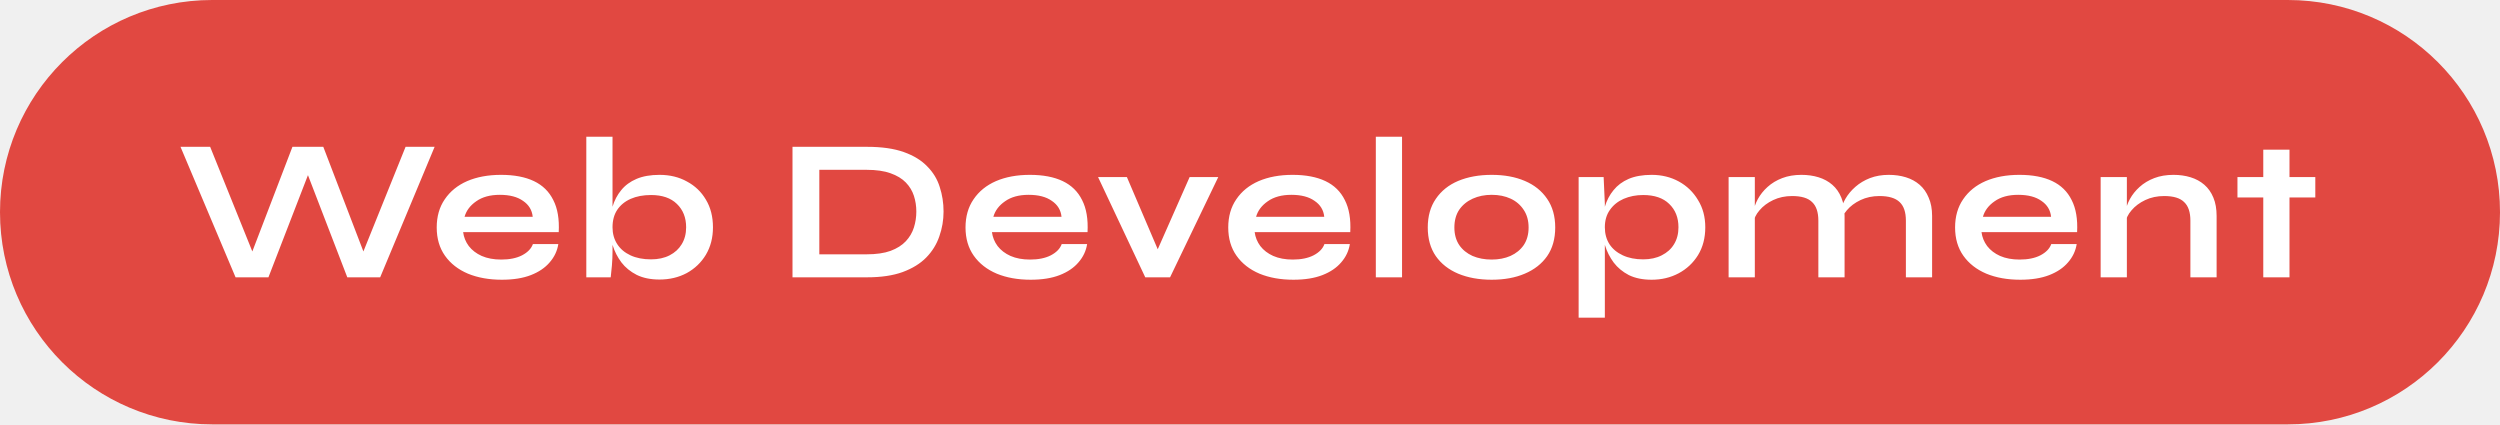
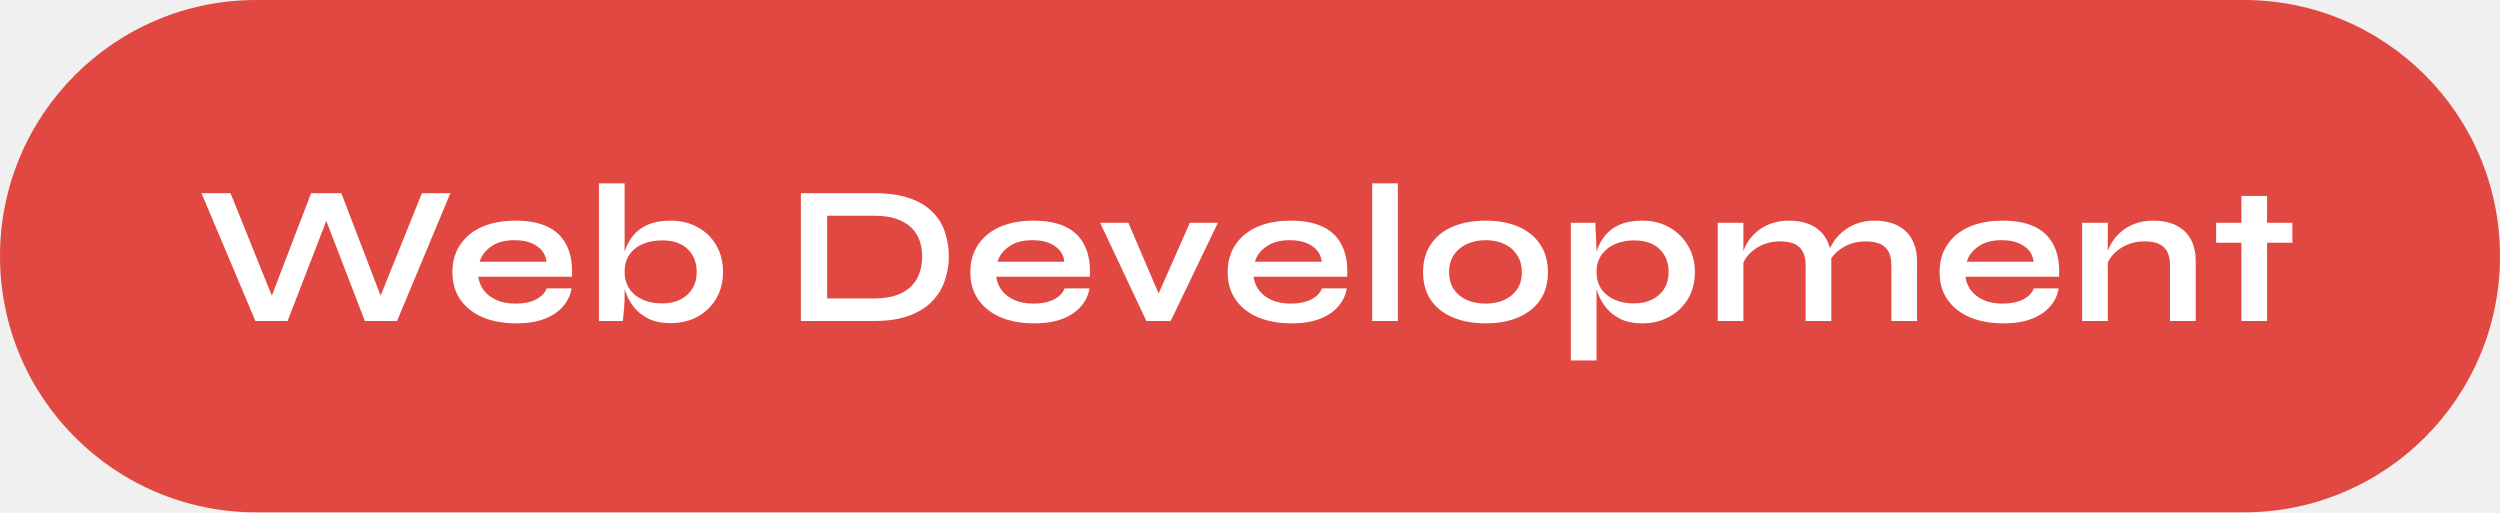
- <svg xmlns="http://www.w3.org/2000/svg" width="595" height="101" viewBox="0 0 595 101" fill="none">
-   <rect width="595" height="101" rx="50.5" fill="#E14841" />
-   <path d="M56.064 66L42.96 34.944H50.016L61.104 62.448L59.04 62.496L69.6 34.944H76.944L87.504 62.496L85.44 62.448L96.528 34.944H103.44L90.48 66H82.656L72.288 39.072H74.304L63.888 66H56.064ZM126.834 58.08H132.882C132.626 59.712 131.938 61.168 130.818 62.448C129.73 63.728 128.242 64.736 126.354 65.472C124.466 66.208 122.162 66.576 119.442 66.576C116.402 66.576 113.714 66.096 111.378 65.136C109.042 64.144 107.218 62.72 105.906 60.864C104.594 59.008 103.938 56.768 103.938 54.144C103.938 51.52 104.578 49.28 105.858 47.424C107.138 45.536 108.914 44.096 111.186 43.104C113.49 42.112 116.178 41.616 119.25 41.616C122.386 41.616 124.994 42.112 127.074 43.104C129.154 44.096 130.69 45.6 131.682 47.616C132.706 49.6 133.138 52.144 132.978 55.248H110.226C110.386 56.464 110.834 57.568 111.57 58.56C112.338 59.552 113.362 60.336 114.642 60.912C115.954 61.488 117.506 61.776 119.298 61.776C121.282 61.776 122.93 61.44 124.242 60.768C125.586 60.064 126.45 59.168 126.834 58.08ZM118.962 46.368C116.658 46.368 114.786 46.88 113.346 47.904C111.906 48.896 110.978 50.128 110.562 51.6H126.786C126.626 50 125.858 48.736 124.482 47.808C123.138 46.848 121.298 46.368 118.962 46.368ZM156.965 66.528C154.853 66.528 153.045 66.16 151.541 65.424C150.037 64.656 148.821 63.664 147.893 62.448C146.965 61.2 146.277 59.856 145.829 58.416C145.381 56.944 145.157 55.504 145.157 54.096C145.157 52.336 145.365 50.704 145.781 49.2C146.229 47.696 146.917 46.384 147.845 45.264C148.773 44.112 149.989 43.216 151.493 42.576C152.997 41.936 154.821 41.616 156.965 41.616C159.429 41.616 161.605 42.144 163.493 43.2C165.413 44.224 166.917 45.664 168.005 47.52C169.125 49.376 169.685 51.568 169.685 54.096C169.685 56.56 169.125 58.736 168.005 60.624C166.885 62.48 165.365 63.936 163.445 64.992C161.525 66.016 159.365 66.528 156.965 66.528ZM154.949 61.728C156.645 61.728 158.117 61.408 159.365 60.768C160.613 60.128 161.573 59.248 162.245 58.128C162.949 56.976 163.301 55.632 163.301 54.096C163.301 51.792 162.565 49.936 161.093 48.528C159.653 47.12 157.605 46.416 154.949 46.416C153.093 46.416 151.477 46.72 150.101 47.328C148.725 47.936 147.653 48.816 146.885 49.968C146.149 51.088 145.781 52.464 145.781 54.096C145.781 55.6 146.149 56.928 146.885 58.08C147.621 59.232 148.677 60.128 150.053 60.768C151.429 61.408 153.061 61.728 154.949 61.728ZM145.781 32.544V59.856C145.781 60.88 145.733 61.984 145.637 63.168C145.541 64.32 145.445 65.264 145.349 66H139.541V32.544H145.781ZM206.374 34.944C209.862 34.944 212.774 35.36 215.11 36.192C217.446 37.024 219.302 38.16 220.678 39.6C222.086 41.008 223.078 42.64 223.654 44.496C224.262 46.352 224.566 48.304 224.566 50.352C224.566 52.4 224.23 54.368 223.558 56.256C222.918 58.144 221.878 59.824 220.438 61.296C219.03 62.736 217.158 63.888 214.822 64.752C212.518 65.584 209.702 66 206.374 66H188.614V34.944H206.374ZM194.998 60.528H206.23C208.534 60.528 210.438 60.256 211.942 59.712C213.478 59.136 214.694 58.368 215.59 57.408C216.486 56.448 217.126 55.36 217.51 54.144C217.894 52.928 218.086 51.664 218.086 50.352C218.086 49.04 217.894 47.792 217.51 46.608C217.126 45.424 216.486 44.368 215.59 43.44C214.694 42.512 213.478 41.776 211.942 41.232C210.438 40.688 208.534 40.416 206.23 40.416H194.998V60.528ZM252.69 58.08H258.738C258.482 59.712 257.794 61.168 256.674 62.448C255.586 63.728 254.098 64.736 252.21 65.472C250.322 66.208 248.018 66.576 245.298 66.576C242.258 66.576 239.57 66.096 237.234 65.136C234.898 64.144 233.074 62.72 231.762 60.864C230.45 59.008 229.794 56.768 229.794 54.144C229.794 51.52 230.434 49.28 231.714 47.424C232.994 45.536 234.77 44.096 237.042 43.104C239.346 42.112 242.034 41.616 245.106 41.616C248.242 41.616 250.85 42.112 252.93 43.104C255.01 44.096 256.546 45.6 257.538 47.616C258.562 49.6 258.994 52.144 258.834 55.248H236.082C236.242 56.464 236.69 57.568 237.426 58.56C238.194 59.552 239.218 60.336 240.498 60.912C241.81 61.488 243.362 61.776 245.154 61.776C247.138 61.776 248.786 61.44 250.098 60.768C251.442 60.064 252.306 59.168 252.69 58.08ZM244.818 46.368C242.514 46.368 240.642 46.88 239.202 47.904C237.762 48.896 236.834 50.128 236.418 51.6H252.642C252.482 50 251.714 48.736 250.338 47.808C248.994 46.848 247.154 46.368 244.818 46.368ZM276.651 61.92H274.395L283.131 42.144H289.947L278.475 66H272.571L261.339 42.144H268.203L276.651 61.92ZM315.219 58.08H321.267C321.011 59.712 320.323 61.168 319.203 62.448C318.115 63.728 316.627 64.736 314.739 65.472C312.851 66.208 310.547 66.576 307.827 66.576C304.787 66.576 302.099 66.096 299.763 65.136C297.427 64.144 295.603 62.72 294.291 60.864C292.979 59.008 292.323 56.768 292.323 54.144C292.323 51.52 292.963 49.28 294.243 47.424C295.523 45.536 297.299 44.096 299.571 43.104C301.875 42.112 304.563 41.616 307.635 41.616C310.771 41.616 313.379 42.112 315.459 43.104C317.539 44.096 319.075 45.6 320.067 47.616C321.091 49.6 321.523 52.144 321.363 55.248H298.611C298.771 56.464 299.219 57.568 299.955 58.56C300.723 59.552 301.747 60.336 303.027 60.912C304.339 61.488 305.891 61.776 307.683 61.776C309.667 61.776 311.315 61.44 312.627 60.768C313.971 60.064 314.835 59.168 315.219 58.08ZM307.347 46.368C305.043 46.368 303.171 46.88 301.731 47.904C300.291 48.896 299.363 50.128 298.947 51.6H315.171C315.011 50 314.243 48.736 312.867 47.808C311.523 46.848 309.683 46.368 307.347 46.368ZM327.446 32.544H333.686V66H327.446V32.544ZM355.022 66.576C352.014 66.576 349.358 66.096 347.054 65.136C344.782 64.176 343.006 62.784 341.726 60.96C340.446 59.104 339.806 56.832 339.806 54.144C339.806 51.456 340.446 49.184 341.726 47.328C343.006 45.44 344.782 44.016 347.054 43.056C349.358 42.096 352.014 41.616 355.022 41.616C358.03 41.616 360.654 42.096 362.894 43.056C365.166 44.016 366.942 45.44 368.222 47.328C369.502 49.184 370.142 51.456 370.142 54.144C370.142 56.832 369.502 59.104 368.222 60.96C366.942 62.784 365.166 64.176 362.894 65.136C360.654 66.096 358.03 66.576 355.022 66.576ZM355.022 61.776C356.686 61.776 358.174 61.488 359.486 60.912C360.83 60.304 361.886 59.44 362.654 58.32C363.422 57.168 363.806 55.776 363.806 54.144C363.806 52.512 363.422 51.12 362.654 49.968C361.886 48.784 360.846 47.888 359.534 47.28C358.222 46.672 356.718 46.368 355.022 46.368C353.358 46.368 351.854 46.672 350.51 47.28C349.166 47.888 348.094 48.768 347.294 49.92C346.526 51.072 346.142 52.48 346.142 54.144C346.142 55.776 346.526 57.168 347.294 58.32C348.062 59.44 349.118 60.304 350.462 60.912C351.806 61.488 353.326 61.776 355.022 61.776ZM393.09 66.576C390.978 66.576 389.17 66.208 387.666 65.472C386.194 64.704 384.994 63.712 384.066 62.496C383.138 61.248 382.45 59.888 382.002 58.416C381.554 56.944 381.33 55.504 381.33 54.096C381.33 52.336 381.538 50.704 381.954 49.2C382.402 47.696 383.09 46.384 384.018 45.264C384.946 44.112 386.146 43.216 387.618 42.576C389.122 41.936 390.946 41.616 393.09 41.616C395.49 41.616 397.65 42.144 399.57 43.2C401.49 44.256 403.01 45.728 404.13 47.616C405.282 49.472 405.858 51.632 405.858 54.096C405.858 56.624 405.282 58.832 404.13 60.72C402.978 62.576 401.442 64.016 399.522 65.04C397.602 66.064 395.458 66.576 393.09 66.576ZM391.074 61.728C392.77 61.728 394.242 61.408 395.49 60.768C396.77 60.128 397.746 59.248 398.418 58.128C399.122 56.976 399.474 55.632 399.474 54.096C399.474 51.792 398.738 49.936 397.266 48.528C395.826 47.12 393.762 46.416 391.074 46.416C389.378 46.416 387.826 46.72 386.418 47.328C385.042 47.936 383.954 48.816 383.154 49.968C382.354 51.088 381.954 52.464 381.954 54.096C381.954 55.632 382.322 56.976 383.058 58.128C383.794 59.248 384.85 60.128 386.226 60.768C387.602 61.408 389.218 61.728 391.074 61.728ZM375.714 42.144H381.666L381.954 48.48V75.6H375.714V42.144ZM411.409 42.144H417.649V66H411.409V42.144ZM428.737 41.616C430.209 41.616 431.569 41.808 432.817 42.192C434.065 42.576 435.153 43.168 436.081 43.968C437.009 44.768 437.729 45.792 438.241 47.04C438.753 48.256 439.009 49.712 439.009 51.408V66H432.769V52.512C432.769 50.496 432.273 49.024 431.281 48.096C430.321 47.136 428.737 46.656 426.529 46.656C424.865 46.656 423.361 46.976 422.017 47.616C420.673 48.256 419.585 49.072 418.753 50.064C417.921 51.024 417.441 52.032 417.313 53.088L417.265 50.64C417.425 49.52 417.793 48.432 418.369 47.376C418.945 46.32 419.713 45.36 420.673 44.496C421.665 43.6 422.833 42.896 424.177 42.384C425.521 41.872 427.041 41.616 428.737 41.616ZM449.521 41.616C450.993 41.616 452.353 41.808 453.601 42.192C454.849 42.576 455.937 43.168 456.865 43.968C457.793 44.768 458.513 45.792 459.025 47.04C459.569 48.256 459.841 49.712 459.841 51.408V66H453.601V52.512C453.601 50.496 453.105 49.024 452.113 48.096C451.121 47.136 449.521 46.656 447.313 46.656C445.649 46.656 444.145 46.976 442.801 47.616C441.457 48.256 440.369 49.072 439.537 50.064C438.705 51.024 438.241 52.032 438.145 53.088L438.049 50.496C438.209 49.44 438.593 48.384 439.201 47.328C439.809 46.272 440.609 45.312 441.601 44.448C442.593 43.584 443.745 42.896 445.057 42.384C446.401 41.872 447.889 41.616 449.521 41.616ZM488.206 58.08H494.254C493.998 59.712 493.31 61.168 492.19 62.448C491.102 63.728 489.614 64.736 487.726 65.472C485.838 66.208 483.534 66.576 480.814 66.576C477.774 66.576 475.086 66.096 472.75 65.136C470.414 64.144 468.59 62.72 467.278 60.864C465.966 59.008 465.31 56.768 465.31 54.144C465.31 51.52 465.95 49.28 467.23 47.424C468.51 45.536 470.286 44.096 472.558 43.104C474.862 42.112 477.55 41.616 480.622 41.616C483.758 41.616 486.366 42.112 488.446 43.104C490.526 44.096 492.062 45.6 493.054 47.616C494.078 49.6 494.51 52.144 494.35 55.248H471.598C471.758 56.464 472.206 57.568 472.942 58.56C473.71 59.552 474.734 60.336 476.014 60.912C477.326 61.488 478.878 61.776 480.67 61.776C482.654 61.776 484.302 61.44 485.614 60.768C486.958 60.064 487.822 59.168 488.206 58.08ZM480.334 46.368C478.03 46.368 476.158 46.88 474.718 47.904C473.278 48.896 472.35 50.128 471.934 51.6H488.158C487.998 50 487.23 48.736 485.854 47.808C484.51 46.848 482.67 46.368 480.334 46.368ZM499.954 42.144H506.194V66H499.954V42.144ZM517.282 41.616C518.754 41.616 520.114 41.808 521.362 42.192C522.61 42.576 523.698 43.168 524.626 43.968C525.554 44.768 526.274 45.792 526.786 47.04C527.298 48.256 527.554 49.712 527.554 51.408V66H521.314V52.512C521.314 50.496 520.818 49.024 519.826 48.096C518.866 47.136 517.282 46.656 515.074 46.656C513.41 46.656 511.906 46.976 510.562 47.616C509.218 48.256 508.13 49.072 507.298 50.064C506.466 51.024 505.986 52.032 505.858 53.088L505.81 50.64C505.97 49.52 506.338 48.432 506.914 47.376C507.49 46.32 508.258 45.36 509.218 44.496C510.21 43.6 511.378 42.896 512.722 42.384C514.066 41.872 515.586 41.616 517.282 41.616ZM532.515 42.144H551.043V46.992H532.515V42.144ZM538.659 35.616H544.899V66H538.659V35.616Z" fill="white" />
+ <svg xmlns="http://www.w3.org/2000/svg" width="405" height="83" viewBox="0 0 405 83" fill="none">
+   <rect width="405" height="83" rx="41.5" fill="#E14841" />
+   <path d="M41.376 52L32.64 31.296H37.344L44.736 49.632L43.36 49.664L50.4 31.296H55.296L62.336 49.664L60.96 49.632L68.352 31.296H72.96L64.32 52H59.104L52.192 34.048H53.536L46.592 52H41.376ZM88.556 46.72H92.588C92.417 47.808 91.959 48.779 91.212 49.632C90.487 50.485 89.495 51.157 88.236 51.648C86.977 52.139 85.441 52.384 83.628 52.384C81.601 52.384 79.809 52.064 78.252 51.424C76.695 50.763 75.479 49.813 74.604 48.576C73.729 47.339 73.292 45.845 73.292 44.096C73.292 42.347 73.719 40.853 74.572 39.616C75.425 38.357 76.609 37.397 78.124 36.736C79.66 36.075 81.452 35.744 83.5 35.744C85.591 35.744 87.329 36.075 88.716 36.736C90.103 37.397 91.127 38.4 91.788 39.744C92.471 41.067 92.759 42.763 92.652 44.832H77.484C77.591 45.643 77.889 46.379 78.38 47.04C78.892 47.701 79.575 48.224 80.428 48.608C81.303 48.992 82.337 49.184 83.532 49.184C84.855 49.184 85.953 48.96 86.828 48.512C87.724 48.043 88.3 47.445 88.556 46.72ZM83.308 38.912C81.772 38.912 80.524 39.253 79.564 39.936C78.604 40.597 77.985 41.419 77.708 42.4H88.524C88.417 41.333 87.905 40.491 86.988 39.872C86.092 39.232 84.865 38.912 83.308 38.912ZM108.643 52.352C107.235 52.352 106.03 52.107 105.027 51.616C104.025 51.104 103.214 50.443 102.595 49.632C101.977 48.8 101.518 47.904 101.219 46.944C100.921 45.963 100.771 45.003 100.771 44.064C100.771 42.891 100.91 41.803 101.187 40.8C101.486 39.797 101.945 38.923 102.563 38.176C103.182 37.408 103.993 36.811 104.995 36.384C105.998 35.957 107.214 35.744 108.643 35.744C110.286 35.744 111.737 36.096 112.996 36.8C114.276 37.483 115.278 38.443 116.003 39.68C116.75 40.917 117.123 42.379 117.123 44.064C117.123 45.707 116.75 47.157 116.003 48.416C115.257 49.653 114.243 50.624 112.963 51.328C111.683 52.011 110.243 52.352 108.643 52.352ZM107.299 49.152C108.43 49.152 109.411 48.939 110.243 48.512C111.075 48.085 111.715 47.499 112.163 46.752C112.633 45.984 112.868 45.088 112.868 44.064C112.868 42.528 112.377 41.291 111.396 40.352C110.435 39.413 109.07 38.944 107.299 38.944C106.062 38.944 104.985 39.147 104.067 39.552C103.15 39.957 102.435 40.544 101.923 41.312C101.433 42.059 101.187 42.976 101.187 44.064C101.187 45.067 101.433 45.952 101.923 46.72C102.414 47.488 103.118 48.085 104.035 48.512C104.953 48.939 106.041 49.152 107.299 49.152ZM101.187 29.696V47.904C101.187 48.587 101.155 49.323 101.091 50.112C101.027 50.88 100.963 51.509 100.899 52H97.028V29.696H101.187ZM141.583 31.296C143.908 31.296 145.849 31.573 147.407 32.128C148.964 32.683 150.201 33.44 151.119 34.4C152.057 35.339 152.719 36.427 153.103 37.664C153.508 38.901 153.711 40.203 153.711 41.568C153.711 42.933 153.487 44.245 153.039 45.504C152.612 46.763 151.919 47.883 150.959 48.864C150.02 49.824 148.772 50.592 147.215 51.168C145.679 51.723 143.801 52 141.583 52H129.743V31.296H141.583ZM133.999 48.352H141.487C143.023 48.352 144.292 48.171 145.295 47.808C146.319 47.424 147.129 46.912 147.727 46.272C148.324 45.632 148.751 44.907 149.007 44.096C149.263 43.285 149.391 42.443 149.391 41.568C149.391 40.693 149.263 39.861 149.007 39.072C148.751 38.283 148.324 37.579 147.727 36.96C147.129 36.341 146.319 35.851 145.295 35.488C144.292 35.125 143.023 34.944 141.487 34.944H133.999V48.352ZM172.46 46.72H176.492C176.321 47.808 175.862 48.779 175.116 49.632C174.39 50.485 173.398 51.157 172.14 51.648C170.881 52.139 169.345 52.384 167.532 52.384C165.505 52.384 163.713 52.064 162.156 51.424C160.598 50.763 159.382 49.813 158.508 48.576C157.633 47.339 157.196 45.845 157.196 44.096C157.196 42.347 157.622 40.853 158.476 39.616C159.329 38.357 160.513 37.397 162.028 36.736C163.564 36.075 165.356 35.744 167.404 35.744C169.494 35.744 171.233 36.075 172.62 36.736C174.006 37.397 175.03 38.4 175.692 39.744C176.374 41.067 176.662 42.763 176.556 44.832H161.388C161.494 45.643 161.793 46.379 162.284 47.04C162.796 47.701 163.478 48.224 164.332 48.608C165.206 48.992 166.241 49.184 167.436 49.184C168.758 49.184 169.857 48.96 170.732 48.512C171.628 48.043 172.204 47.445 172.46 46.72ZM167.212 38.912C165.676 38.912 164.428 39.253 163.468 39.936C162.508 40.597 161.889 41.419 161.612 42.4H172.428C172.321 41.333 171.809 40.491 170.892 39.872C169.996 39.232 168.769 38.912 167.212 38.912ZM188.434 49.28H186.93L192.754 36.096H197.298L189.65 52H185.714L178.226 36.096H182.802L188.434 49.28ZM214.146 46.72H218.178C218.007 47.808 217.549 48.779 216.802 49.632C216.077 50.485 215.085 51.157 213.826 51.648C212.567 52.139 211.031 52.384 209.218 52.384C207.191 52.384 205.399 52.064 203.842 51.424C202.285 50.763 201.069 49.813 200.194 48.576C199.319 47.339 198.882 45.845 198.882 44.096C198.882 42.347 199.309 40.853 200.162 39.616C201.015 38.357 202.199 37.397 203.714 36.736C205.25 36.075 207.042 35.744 209.09 35.744C211.181 35.744 212.919 36.075 214.306 36.736C215.693 37.397 216.717 38.4 217.378 39.744C218.061 41.067 218.349 42.763 218.242 44.832H203.074C203.181 45.643 203.479 46.379 203.97 47.04C204.482 47.701 205.165 48.224 206.018 48.608C206.893 48.992 207.927 49.184 209.122 49.184C210.445 49.184 211.543 48.96 212.418 48.512C213.314 48.043 213.89 47.445 214.146 46.72ZM208.898 38.912C207.362 38.912 206.114 39.253 205.154 39.936C204.194 40.597 203.575 41.419 203.298 42.4H214.114C214.007 41.333 213.495 40.491 212.578 39.872C211.682 39.232 210.455 38.912 208.898 38.912ZM222.297 29.696H226.457V52H222.297V29.696ZM240.681 52.384C238.676 52.384 236.905 52.064 235.369 51.424C233.854 50.784 232.67 49.856 231.817 48.64C230.964 47.403 230.537 45.888 230.537 44.096C230.537 42.304 230.964 40.789 231.817 39.552C232.67 38.293 233.854 37.344 235.369 36.704C236.905 36.064 238.676 35.744 240.681 35.744C242.686 35.744 244.436 36.064 245.929 36.704C247.444 37.344 248.628 38.293 249.481 39.552C250.334 40.789 250.761 42.304 250.761 44.096C250.761 45.888 250.334 47.403 249.481 48.64C248.628 49.856 247.444 50.784 245.929 51.424C244.436 52.064 242.686 52.384 240.681 52.384ZM240.681 49.184C241.79 49.184 242.782 48.992 243.657 48.608C244.553 48.203 245.257 47.627 245.769 46.88C246.281 46.112 246.537 45.184 246.537 44.096C246.537 43.008 246.281 42.08 245.769 41.312C245.257 40.523 244.564 39.925 243.689 39.52C242.814 39.115 241.812 38.912 240.681 38.912C239.572 38.912 238.569 39.115 237.673 39.52C236.777 39.925 236.062 40.512 235.529 41.28C235.017 42.048 234.761 42.987 234.761 44.096C234.761 45.184 235.017 46.112 235.529 46.88C236.041 47.627 236.745 48.203 237.641 48.608C238.537 48.992 239.55 49.184 240.681 49.184ZM266.06 52.384C264.652 52.384 263.447 52.139 262.444 51.648C261.463 51.136 260.663 50.475 260.044 49.664C259.426 48.832 258.967 47.925 258.668 46.944C258.37 45.963 258.22 45.003 258.22 44.064C258.22 42.891 258.359 41.803 258.636 40.8C258.935 39.797 259.394 38.923 260.012 38.176C260.631 37.408 261.431 36.811 262.412 36.384C263.415 35.957 264.631 35.744 266.06 35.744C267.66 35.744 269.1 36.096 270.38 36.8C271.66 37.504 272.674 38.485 273.42 39.744C274.188 40.981 274.572 42.421 274.572 44.064C274.572 45.749 274.188 47.221 273.42 48.48C272.652 49.717 271.628 50.677 270.348 51.36C269.068 52.043 267.639 52.384 266.06 52.384ZM264.716 49.152C265.847 49.152 266.828 48.939 267.66 48.512C268.514 48.085 269.164 47.499 269.612 46.752C270.082 45.984 270.316 45.088 270.316 44.064C270.316 42.528 269.826 41.291 268.844 40.352C267.884 39.413 266.508 38.944 264.716 38.944C263.586 38.944 262.551 39.147 261.612 39.552C260.695 39.957 259.97 40.544 259.436 41.312C258.903 42.059 258.636 42.976 258.636 44.064C258.636 45.088 258.882 45.984 259.372 46.752C259.863 47.499 260.567 48.085 261.484 48.512C262.402 48.939 263.479 49.152 264.716 49.152ZM254.476 36.096H258.444L258.636 40.32V58.4H254.476V36.096ZM278.272 36.096H282.432V52H278.272V36.096ZM289.824 35.744C290.806 35.744 291.712 35.872 292.544 36.128C293.376 36.384 294.102 36.779 294.72 37.312C295.339 37.845 295.819 38.528 296.16 39.36C296.502 40.171 296.672 41.141 296.672 42.272V52H292.512V43.008C292.512 41.664 292.182 40.683 291.52 40.064C290.88 39.424 289.824 39.104 288.352 39.104C287.243 39.104 286.24 39.317 285.344 39.744C284.448 40.171 283.723 40.715 283.168 41.376C282.614 42.016 282.294 42.688 282.208 43.392L282.176 41.76C282.283 41.013 282.528 40.288 282.912 39.584C283.296 38.88 283.808 38.24 284.448 37.664C285.11 37.067 285.888 36.597 286.784 36.256C287.68 35.915 288.694 35.744 289.824 35.744ZM303.68 35.744C304.662 35.744 305.568 35.872 306.4 36.128C307.232 36.384 307.958 36.779 308.576 37.312C309.195 37.845 309.675 38.528 310.016 39.36C310.379 40.171 310.56 41.141 310.56 42.272V52H306.4V43.008C306.4 41.664 306.07 40.683 305.408 40.064C304.747 39.424 303.68 39.104 302.208 39.104C301.099 39.104 300.096 39.317 299.2 39.744C298.304 40.171 297.579 40.715 297.024 41.376C296.47 42.016 296.16 42.688 296.096 43.392L296.032 41.664C296.139 40.96 296.395 40.256 296.8 39.552C297.206 38.848 297.739 38.208 298.4 37.632C299.062 37.056 299.83 36.597 300.704 36.256C301.6 35.915 302.592 35.744 303.68 35.744ZM329.471 46.72H333.503C333.332 47.808 332.874 48.779 332.127 49.632C331.402 50.485 330.41 51.157 329.151 51.648C327.892 52.139 326.356 52.384 324.543 52.384C322.516 52.384 320.724 52.064 319.167 51.424C317.61 50.763 316.394 49.813 315.519 48.576C314.644 47.339 314.207 45.845 314.207 44.096C314.207 42.347 314.634 40.853 315.487 39.616C316.34 38.357 317.524 37.397 319.039 36.736C320.575 36.075 322.367 35.744 324.415 35.744C326.506 35.744 328.244 36.075 329.631 36.736C331.018 37.397 332.042 38.4 332.703 39.744C333.386 41.067 333.674 42.763 333.567 44.832H318.399C318.506 45.643 318.804 46.379 319.295 47.04C319.807 47.701 320.49 48.224 321.343 48.608C322.218 48.992 323.252 49.184 324.447 49.184C325.77 49.184 326.868 48.96 327.743 48.512C328.639 48.043 329.215 47.445 329.471 46.72ZM324.223 38.912C322.687 38.912 321.439 39.253 320.479 39.936C319.519 40.597 318.9 41.419 318.623 42.4H329.439C329.332 41.333 328.82 40.491 327.903 39.872C327.007 39.232 325.78 38.912 324.223 38.912ZM337.303 36.096H341.463V52H337.303V36.096ZM348.855 35.744C349.836 35.744 350.743 35.872 351.575 36.128C352.407 36.384 353.132 36.779 353.751 37.312C354.369 37.845 354.849 38.528 355.191 39.36C355.532 40.171 355.703 41.141 355.703 42.272V52H351.543V43.008C351.543 41.664 351.212 40.683 350.551 40.064C349.911 39.424 348.855 39.104 347.383 39.104C346.273 39.104 345.271 39.317 344.375 39.744C343.479 40.171 342.753 40.715 342.199 41.376C341.644 42.016 341.324 42.688 341.239 43.392L341.207 41.76C341.313 41.013 341.559 40.288 341.943 39.584C342.327 38.88 342.839 38.24 343.479 37.664C344.14 37.067 344.919 36.597 345.815 36.256C346.711 35.915 347.724 35.744 348.855 35.744ZM359.01 36.096H371.362V39.328H359.01V36.096ZM363.106 31.744H367.266V52H363.106V31.744Z" fill="white" />
</svg>
